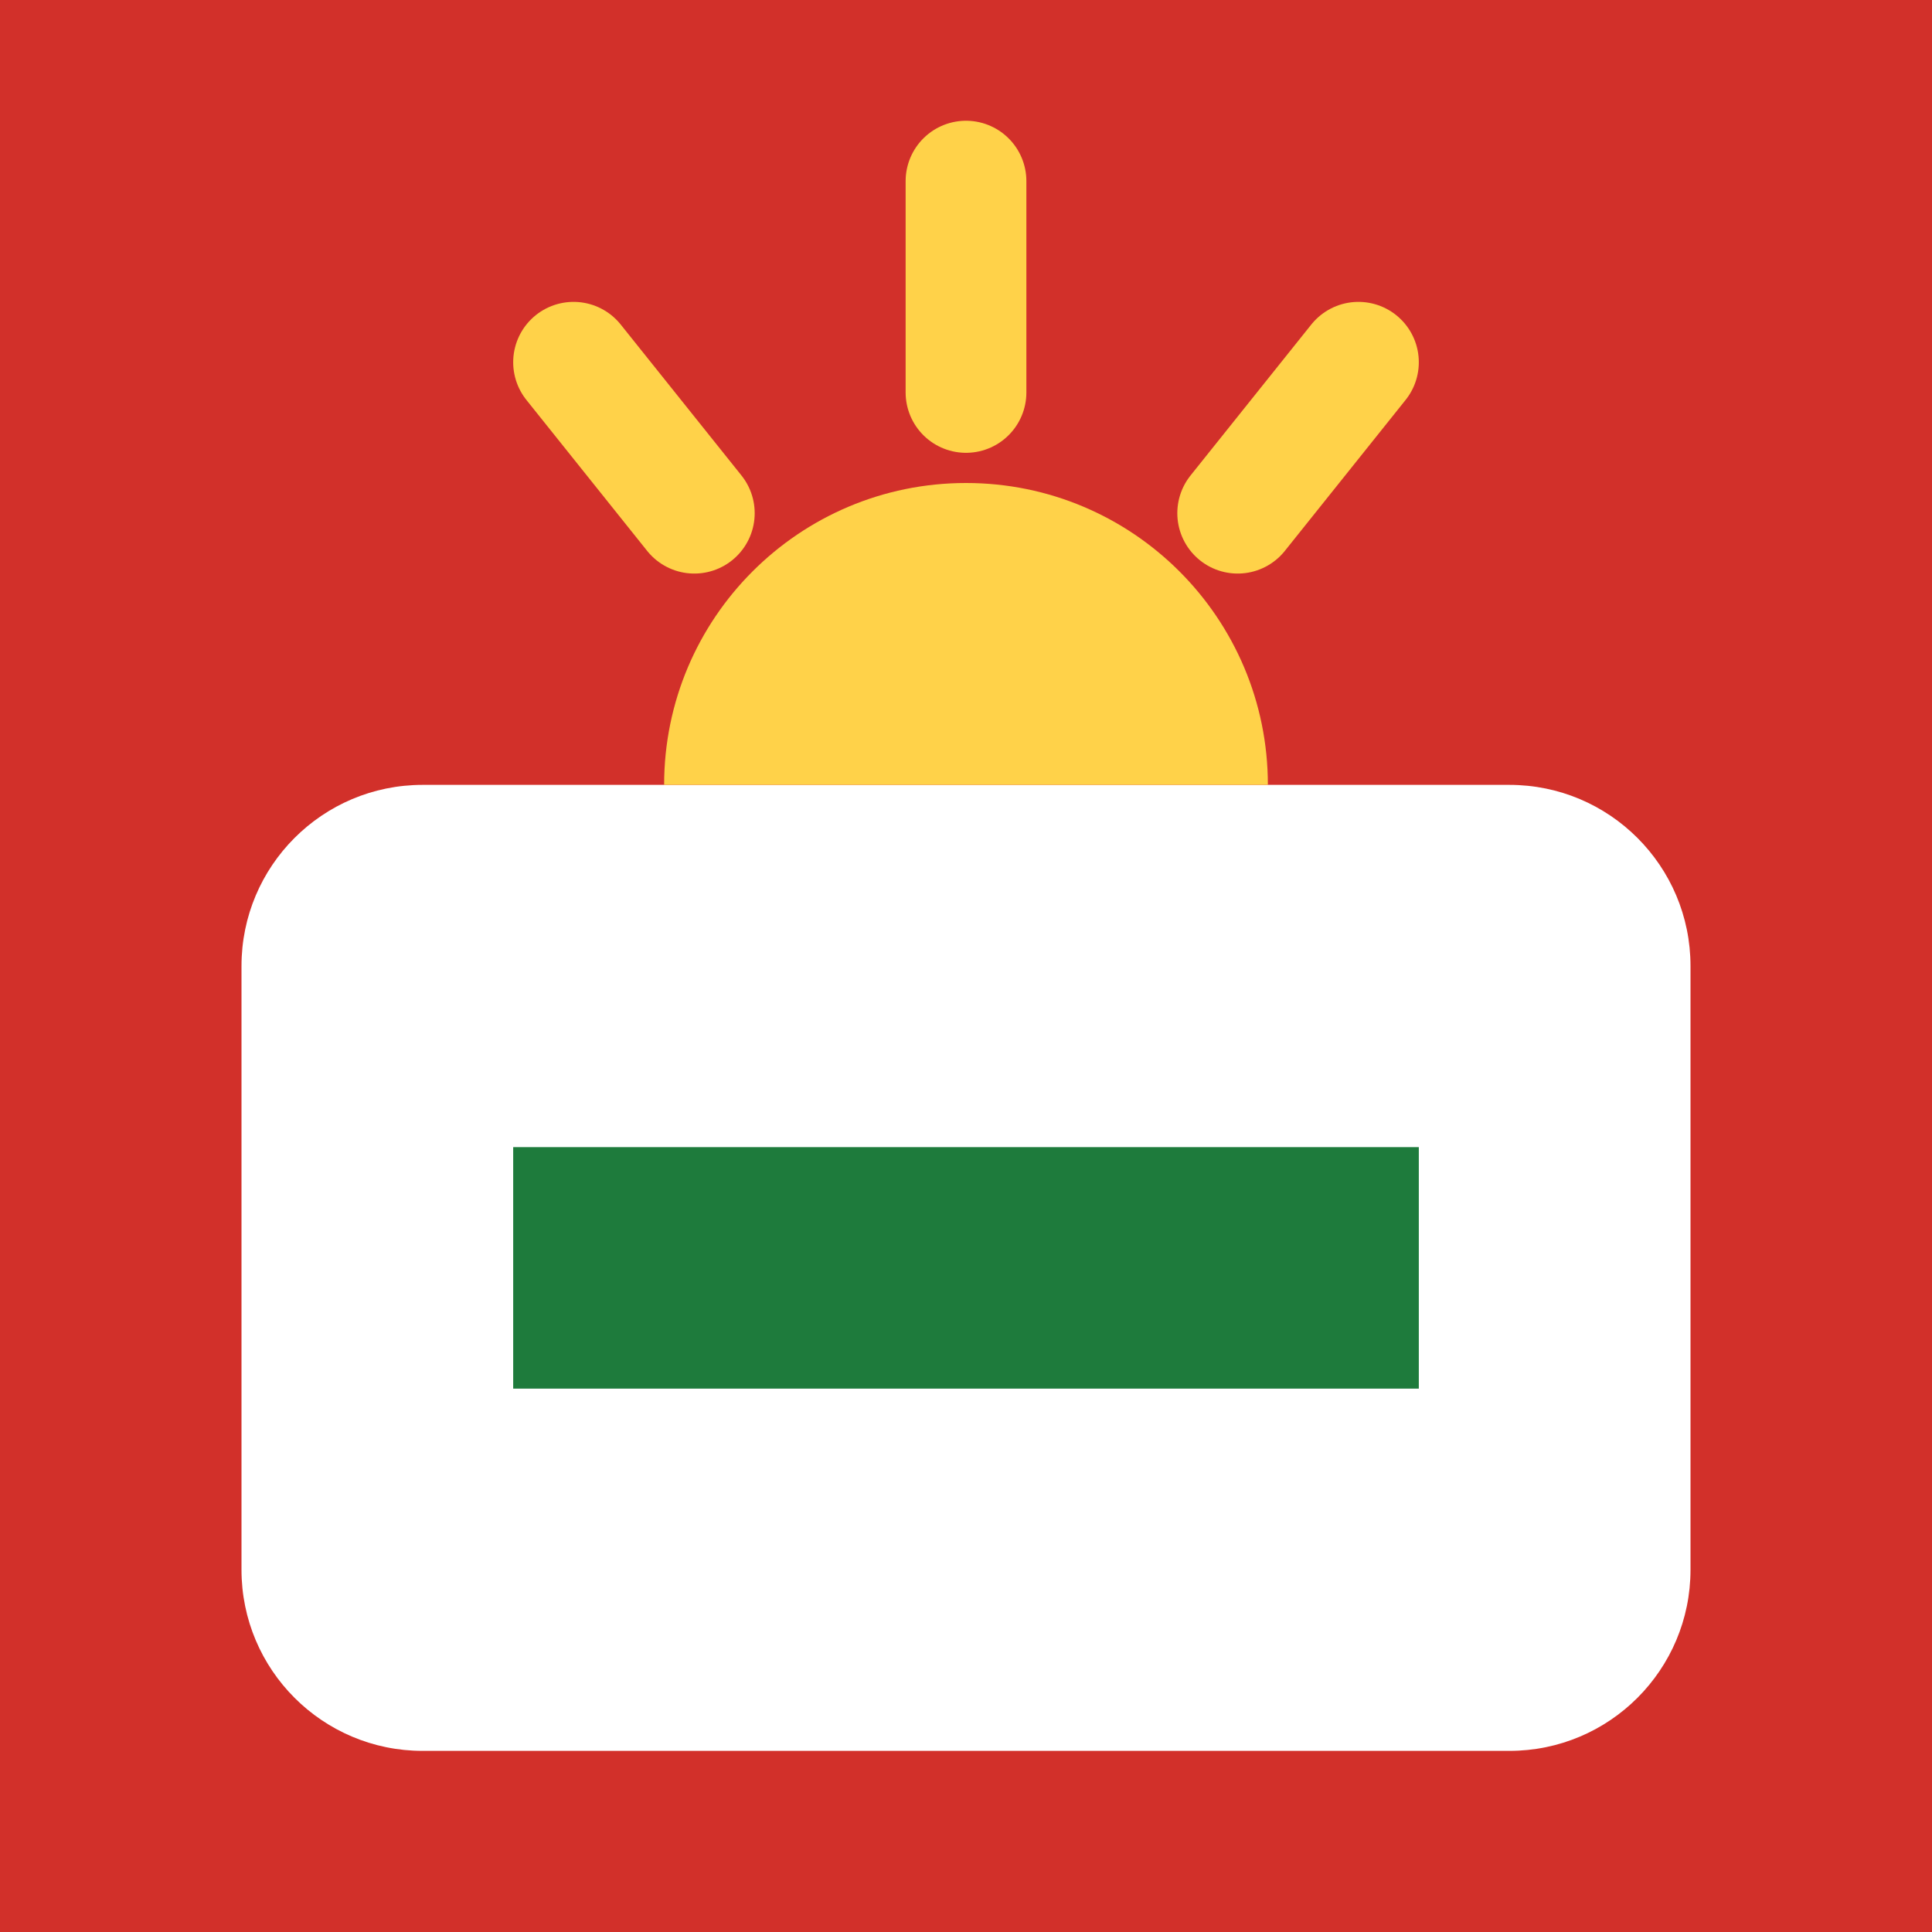
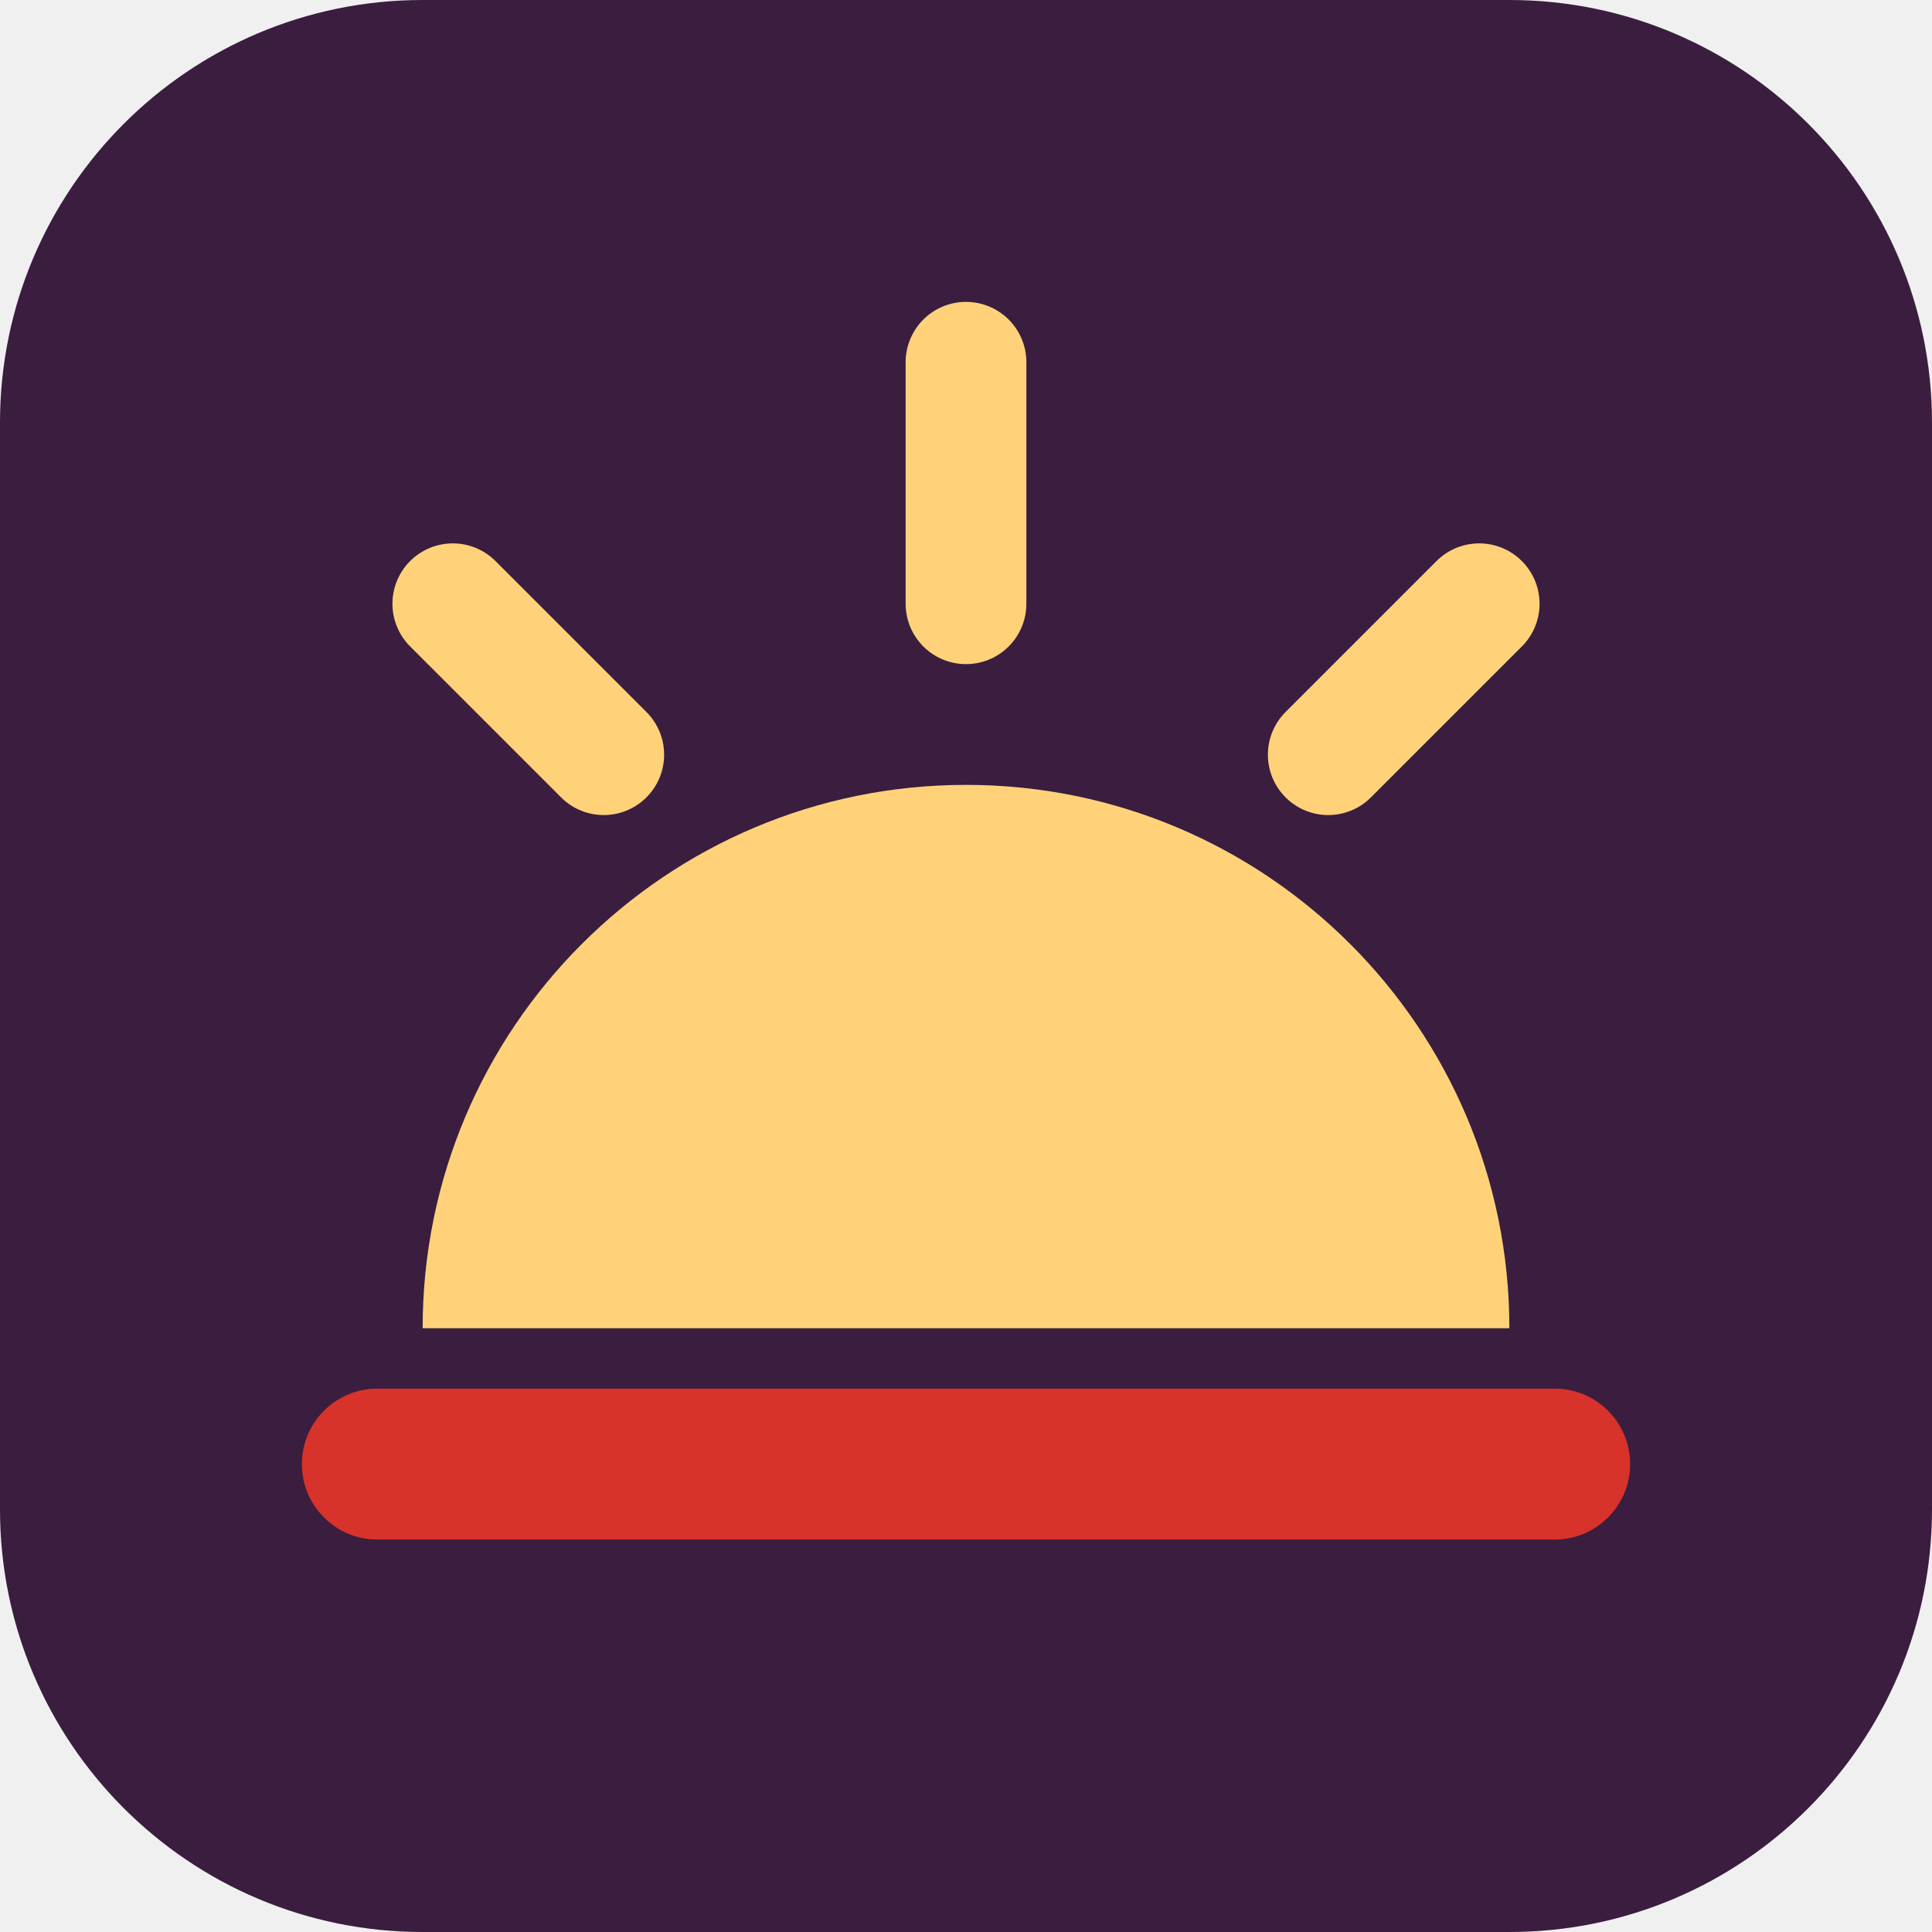
<svg xmlns="http://www.w3.org/2000/svg" viewBox="0 0 64 64">
-   <rect width="64" height="64" fill="#D2302A" />
-   <path d="M14 26h36a6 6 0 0 1 6 6v20a6 6 0 0 1-6 6H14a6 6 0 0 1-6-6V32a6 6 0 0 1 6-6z" fill="#fff" />
-   <path d="M22 26a10 10 0 0 1 20 0z" fill="#FFD249" />
-   <g stroke="#FFD249" stroke-width="4" stroke-linecap="round">
-     <path d="M32 6v7M19 12l4 5M45 12l-4 5" />
+   <rect width="64" height="64" rx="14" fill="#3A1D3F" />
+   <path d="M14 44a18 18 0 0 1 36 0z" fill="#FFD27A" />
+   <g stroke="#FFD27A" stroke-width="4" stroke-linecap="round">
+     <path d="M32 12v8M15 20l5 5M49 20l-5 5" />
  </g>
-   <rect x="17" y="38" width="30" height="8" fill="#1E7B3C" />
+   <rect x="10" y="46" width="44" height="5" rx="2.5" fill="#D7332A" />
</svg>
